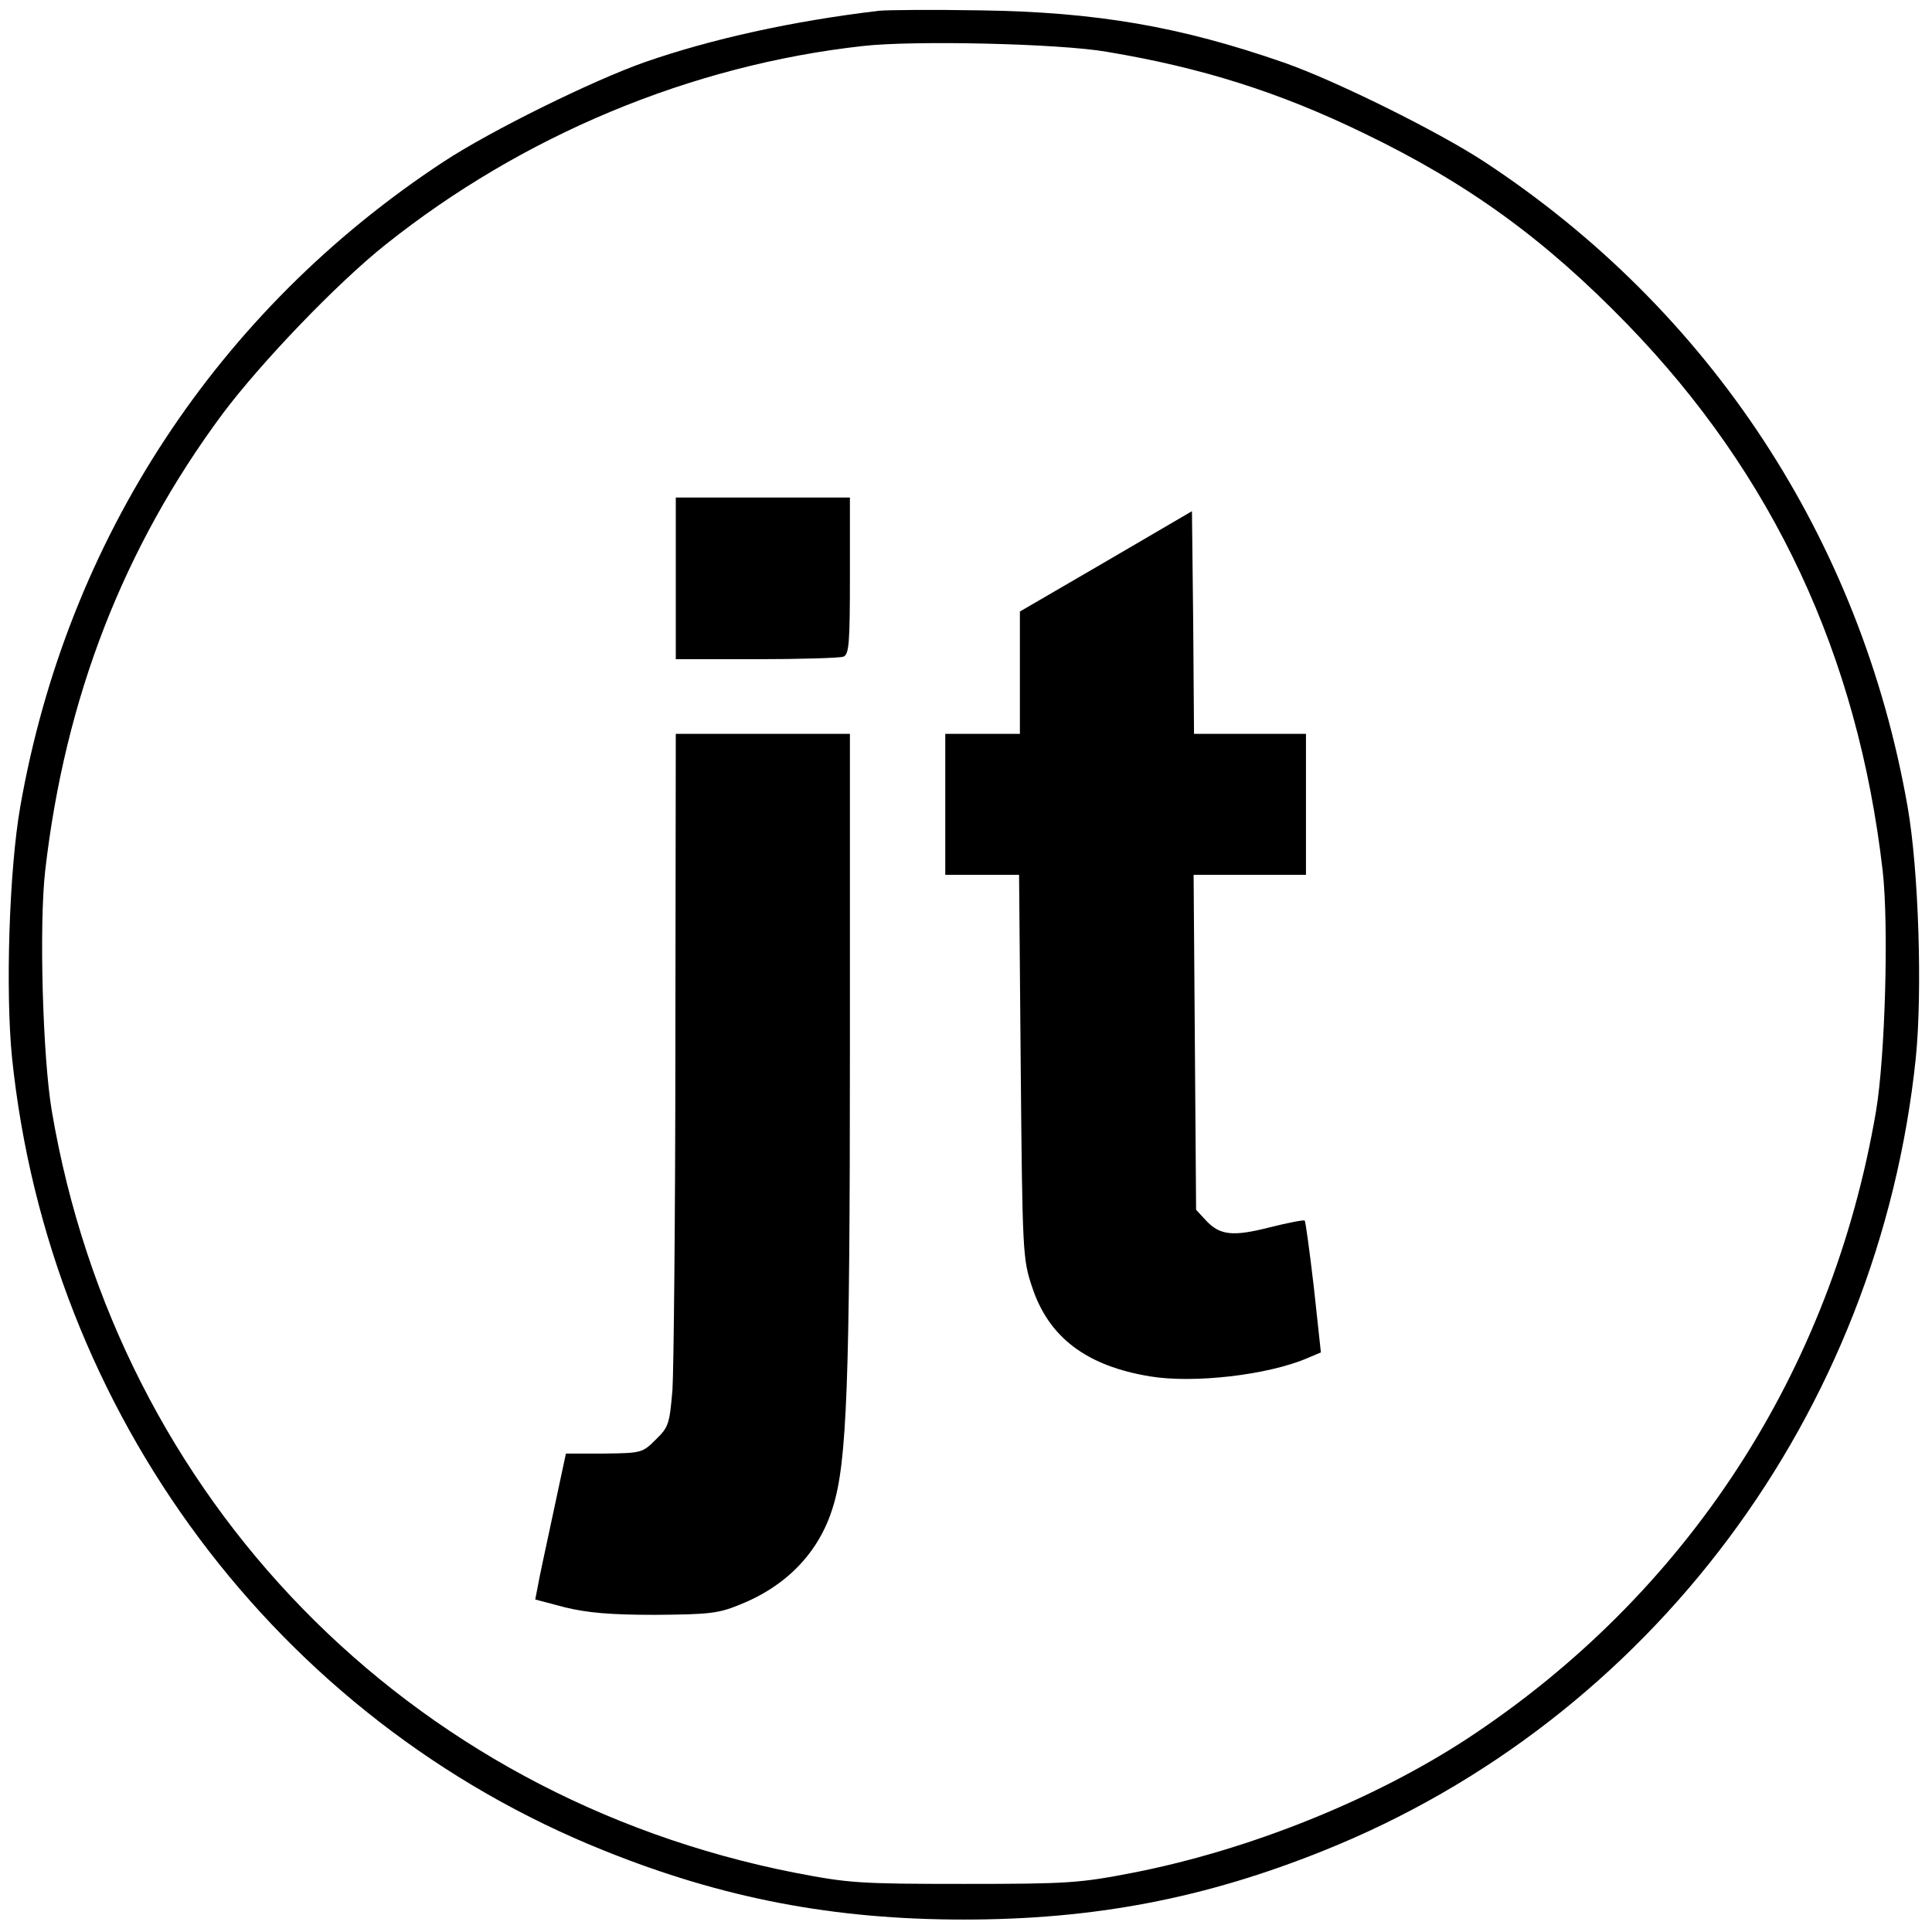
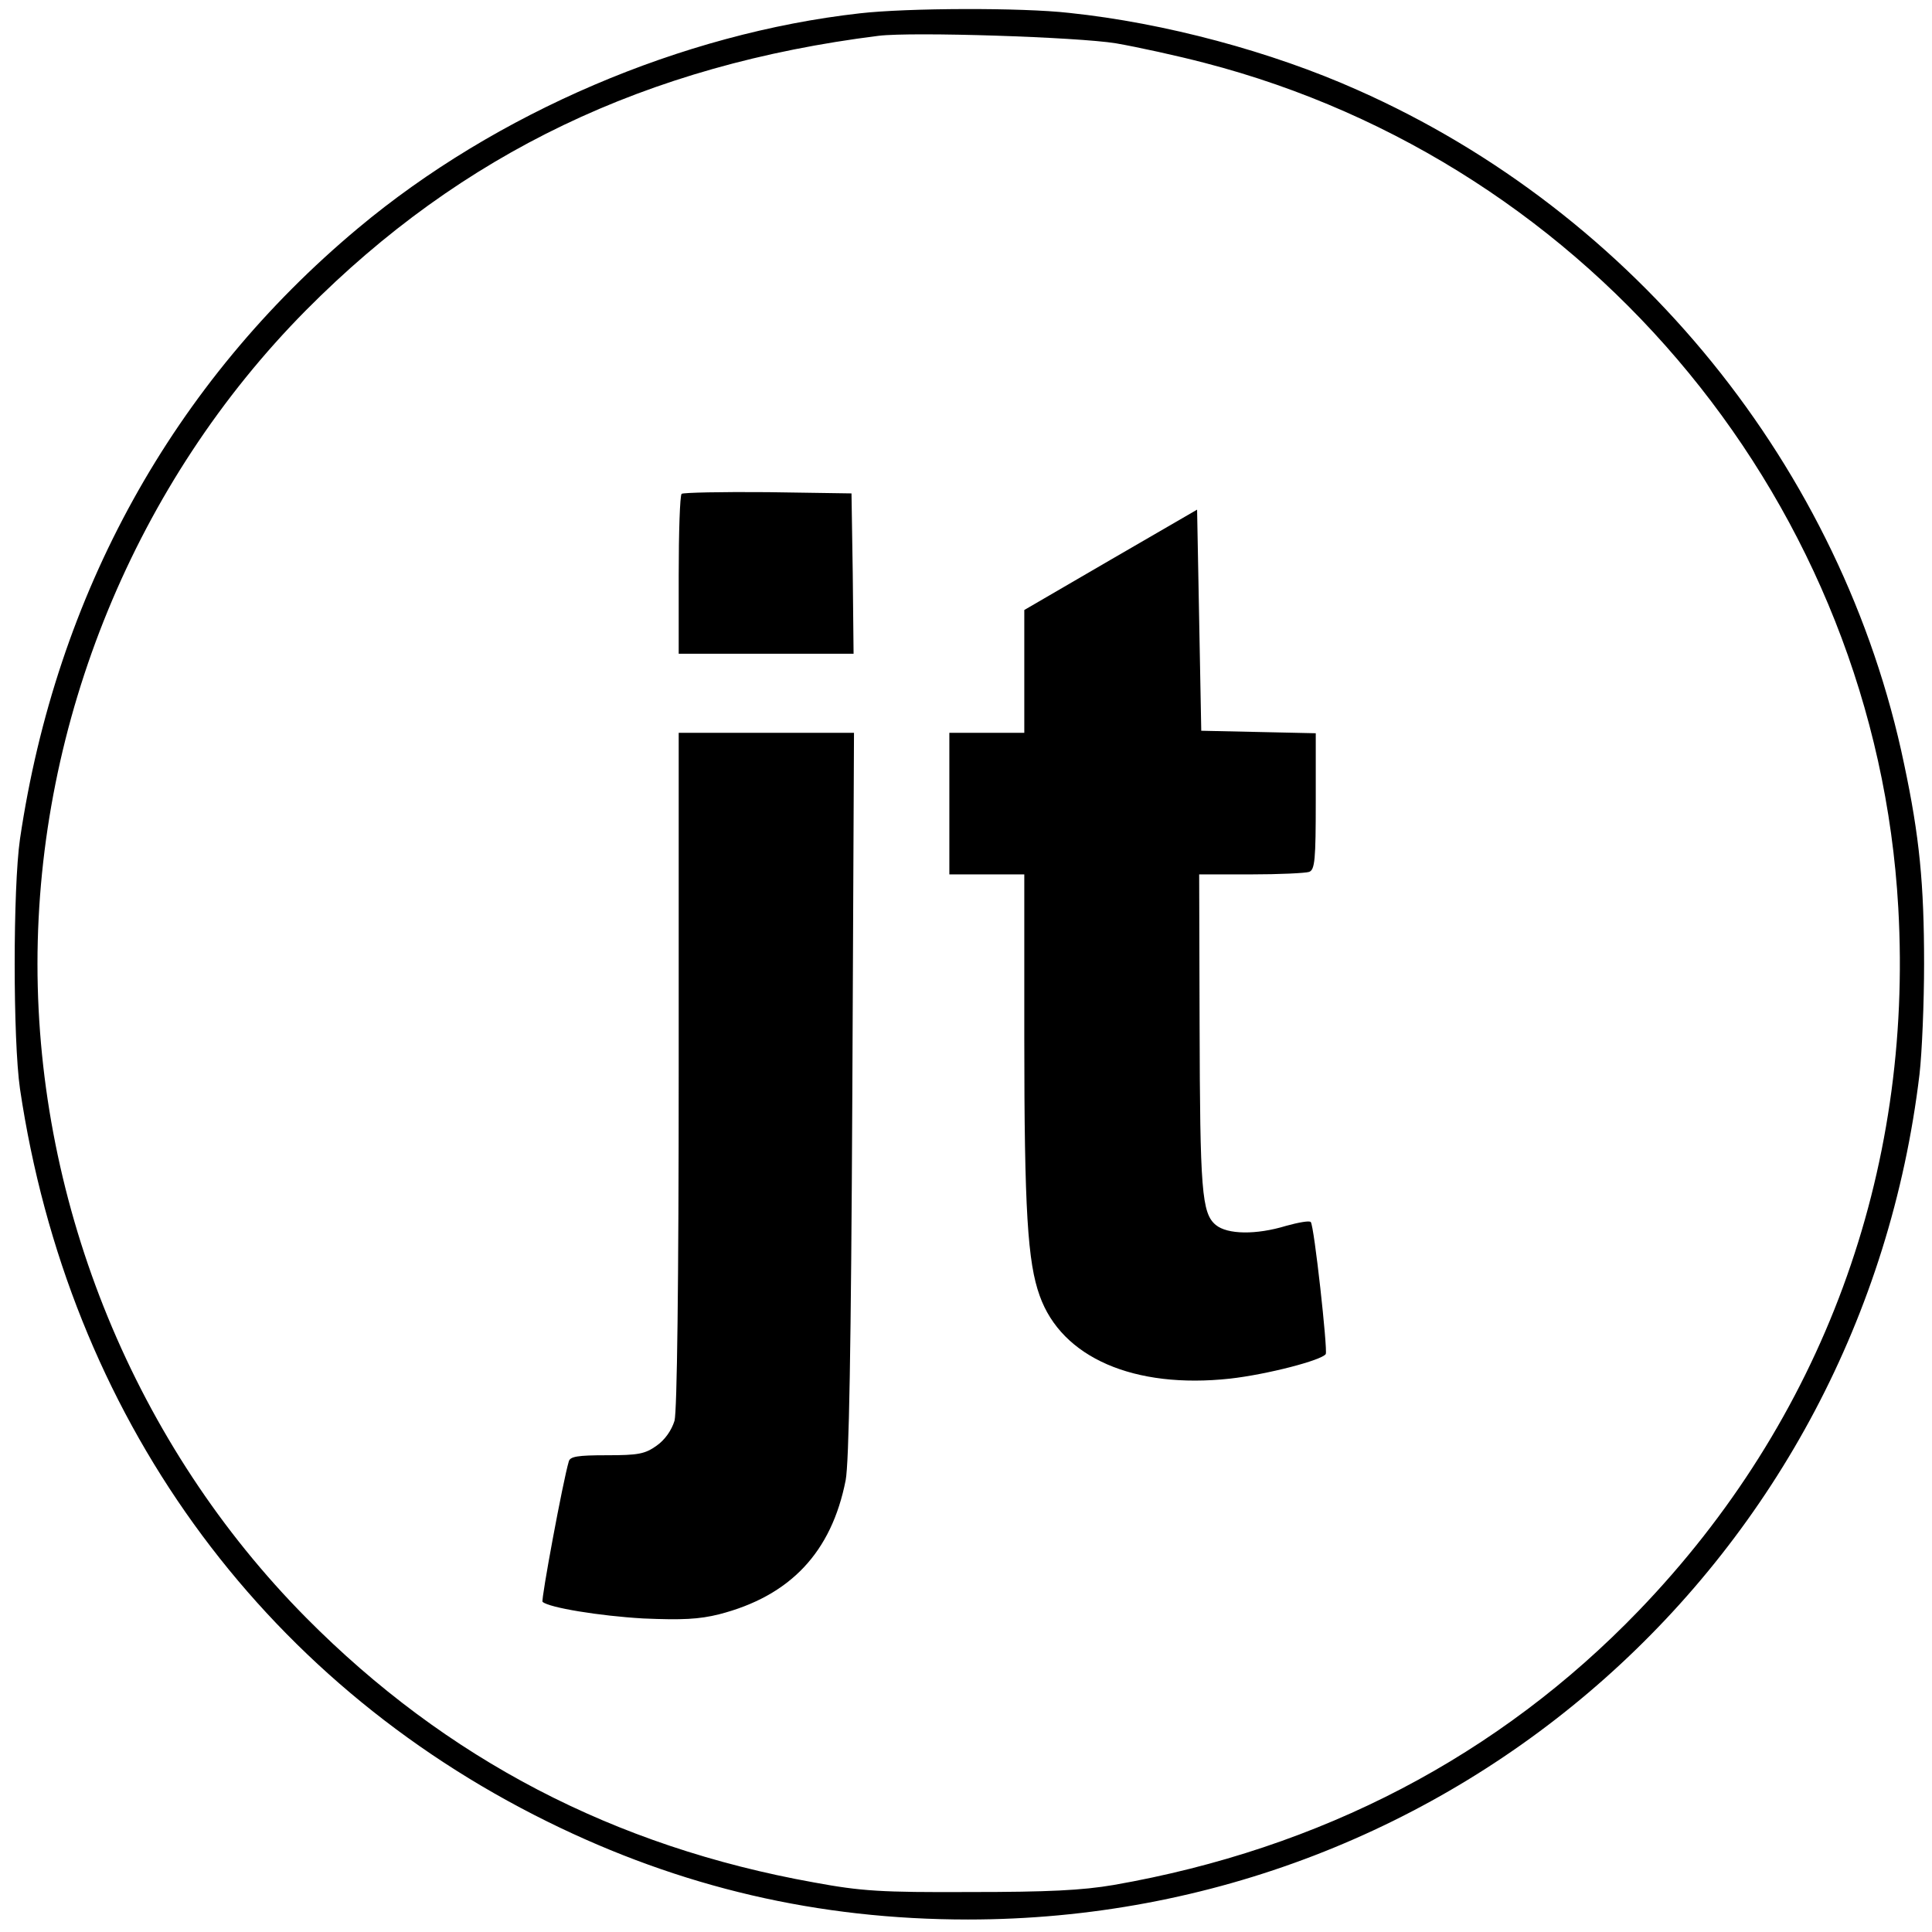
- <svg xmlns="http://www.w3.org/2000/svg" version="1.0" width="466pt" height="466pt" viewBox="0 0 466 466" preserveAspectRatio="xMidYMid meet">
-   <g transform="translate(0,466) scale(0.1,-0.1)" fill="#000000" stroke="none">
-     <path d="M2120 4634 c-210 -25 -404 -68 -565 -124 -125 -44 -371 -165 -485 -240 -545 -358 -908 -911 -1021 -1555 -27 -153 -36 -447 -20 -606 89 -859 640 -1597 1429 -1913 286 -115 553 -166 867 -166 314 0 581 51 867 166 789 316 1340 1054 1429 1913 16 159 7 453 -20 606 -113 644 -476 1197 -1021 1555 -113 74 -360 196 -483 239 -250 87 -452 122 -732 126 -115 2 -226 1 -245 -1z m550 -99 c228 -38 415 -97 619 -196 253 -122 437 -256 636 -461 353 -364 556 -799 616 -1318 15 -132 6 -450 -16 -580 -107 -629 -456 -1165 -985 -1513 -226 -148 -526 -269 -807 -324 -129 -25 -156 -27 -408 -27 -254 0 -278 2 -408 27 -934 184 -1633 901 -1792 1837 -22 130 -31 448 -16 580 48 417 189 780 428 1102 93 124 276 315 393 408 331 264 737 433 1151 479 122 14 475 6 589 -14z" />
-     <path d="M1630 3265 l0 -195 194 0 c107 0 201 3 210 6 14 5 16 32 16 195 l0 189 -210 0 -210 0 0 -195z" />
-     <path d="M2668 3306 l-208 -121 0 -147 0 -148 -90 0 -90 0 0 -170 0 -170 89 0 89 0 4 -462 c4 -449 5 -465 27 -531 40 -123 132 -192 286 -217 104 -17 282 3 378 44 l33 14 -17 157 c-10 86 -20 159 -22 161 -2 2 -39 -5 -83 -16 -90 -23 -121 -20 -155 16 l-24 26 -3 404 -3 404 136 0 135 0 0 170 0 170 -135 0 -135 0 -2 269 -3 268 -207 -121z" />
-     <path d="M1629 2143 c0 -412 -4 -787 -7 -835 -7 -82 -9 -90 -40 -120 -32 -32 -34 -33 -125 -34 l-92 0 -31 -145 c-17 -79 -34 -158 -37 -176 l-6 -31 72 -19 c54 -13 108 -18 217 -18 128 1 152 3 203 24 114 45 193 127 226 236 34 108 41 302 41 1103 l0 762 -210 0 -210 0 -1 -747z" />
+ <svg xmlns="http://www.w3.org/2000/svg" version="1.0" width="464pt" height="464pt" viewBox="0 0 464 464" preserveAspectRatio="xMidYMid meet">
+   <g transform="translate(0,464) scale(0.1,-0.1)" fill="#000000" stroke="none">
+     <path d="M2065 4608 c-427 -48 -874 -239 -1205 -516 -444 -371 -725 -878 -812 -1467 -17 -118 -17 -482 0 -600 116 -781 574 -1418 1267 -1760 320 -158 650 -235 1010 -235 1170 0 2146 867 2285 2030 6 52 11 172 11 265 0 192 -11 306 -48 480 -148 711 -645 1323 -1313 1619 -206 92 -463 161 -692 185 -114 13 -389 12 -503 -1z m615 -72 c52 -9 148 -30 213 -47 934 -242 1612 -1068 1666 -2029 36 -637 -183 -1231 -623 -1688 -336 -349 -763 -572 -1261 -659 -76 -13 -158 -17 -345 -17 -214 -1 -261 2 -375 23 -480 86 -883 296 -1220 636 -409 413 -645 987 -645 1570 0 583 236 1157 645 1570 374 377 817 589 1375 659 82 10 478 -3 570 -18z" />
+     <path d="M1637 3454 c-4 -4 -7 -92 -7 -196 l0 -188 210 0 210 0 -2 193 -3 192 -201 3 c-110 1 -203 -1 -207 -4z" />
+     <path d="M2668 3296 l-208 -121 0 -147 0 -148 -90 0 -90 0 0 -170 0 -170 90 0 90 0 0 -392 c0 -414 8 -540 37 -620 53 -149 227 -224 457 -199 89 10 220 44 230 59 5 9 -28 310 -36 317 -3 4 -30 -1 -59 -9 -72 -22 -141 -21 -169 2 -34 28 -38 83 -39 485 l-1 357 124 0 c68 0 131 3 140 6 14 5 16 30 16 170 l0 163 -137 3 -138 3 -5 266 -5 265 -207 -120z" />
+     <path d="M1630 2073 c0 -523 -4 -821 -10 -845 -7 -23 -23 -46 -43 -60 -28 -20 -44 -23 -120 -23 -70 0 -88 -3 -91 -15 -14 -47 -67 -333 -63 -337 15 -14 137 -34 242 -40 93 -4 134 -2 182 10 171 44 270 149 304 322 8 42 13 314 16 928 l4 867 -210 0 -211 0 0 -807z" />
  </g>
</svg>
